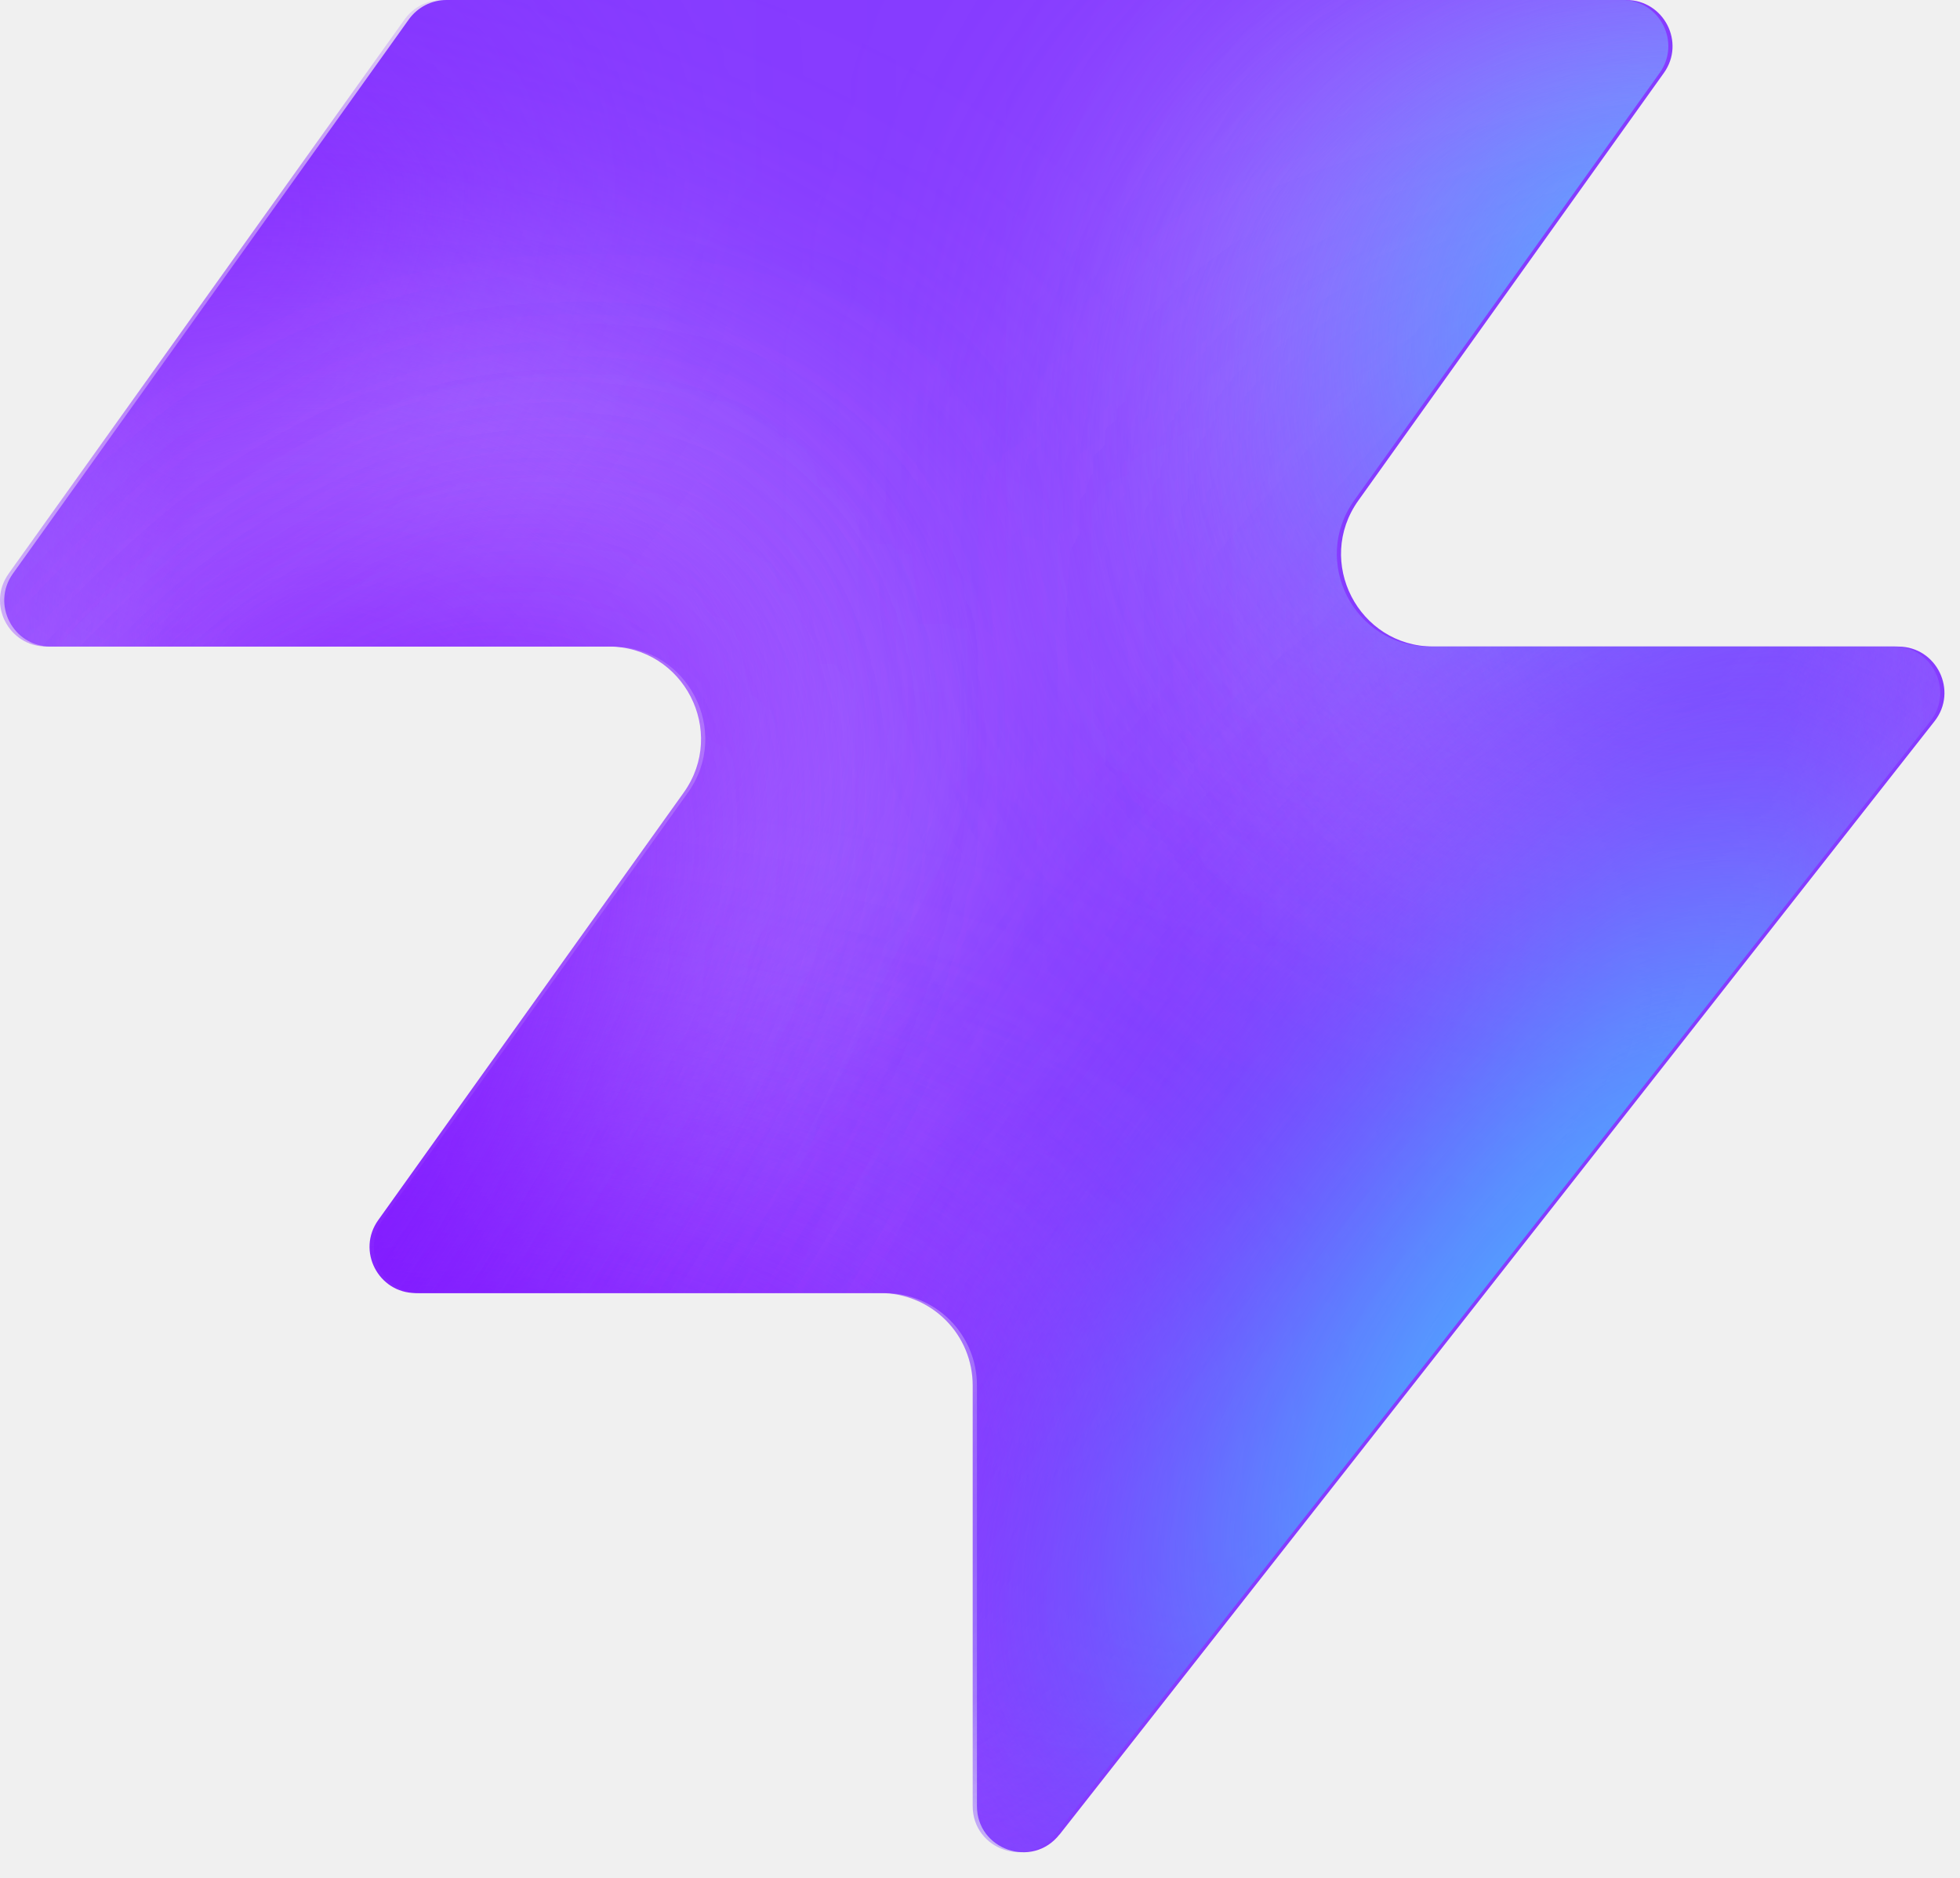
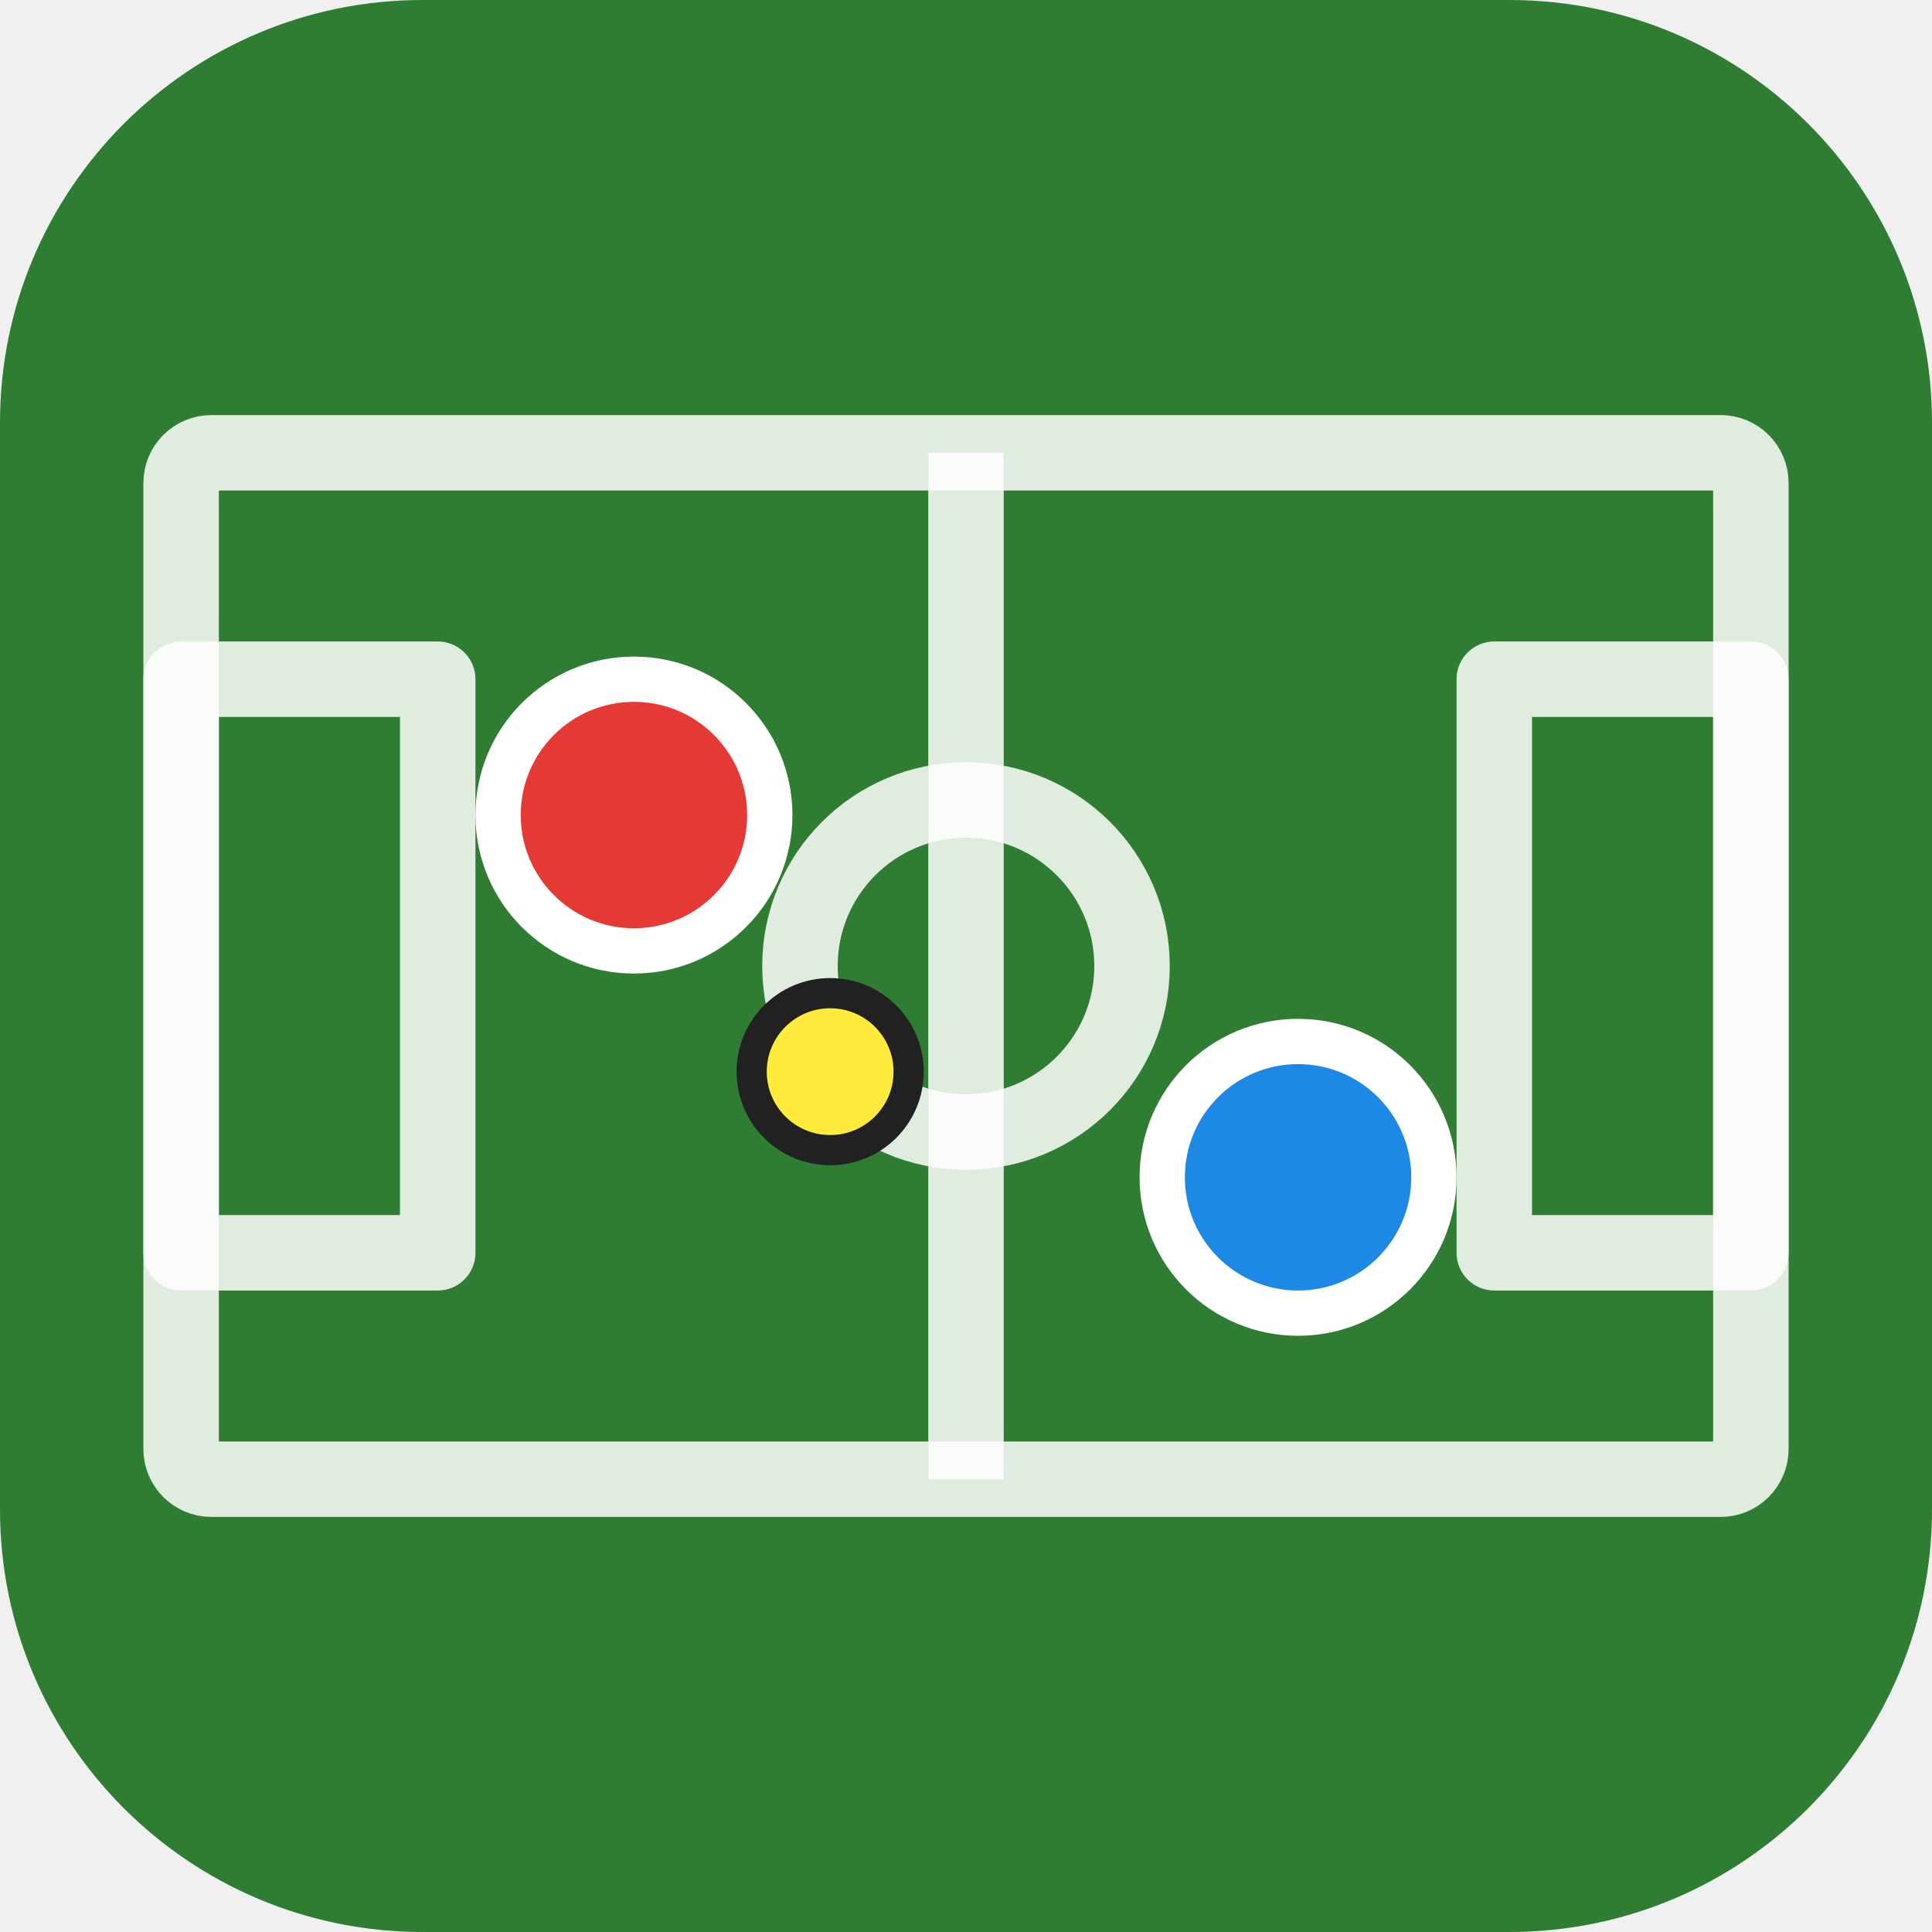
- <svg xmlns="http://www.w3.org/2000/svg" width="48" height="46" fill="none" viewBox="0 0 48 46">
-   <path fill="#863bff" d="M25.946 44.938c-.664.845-2.021.375-2.021-.698V33.937a2.26 2.26 0 0 0-2.262-2.262H10.287c-.92 0-1.456-1.04-.92-1.788l7.48-10.471c1.07-1.497 0-3.578-1.842-3.578H1.237c-.92 0-1.456-1.04-.92-1.788L10.013.474c.214-.297.556-.474.92-.474h28.894c.92 0 1.456 1.04.92 1.788l-7.48 10.471c-1.07 1.498 0 3.579 1.842 3.579h11.377c.943 0 1.473 1.088.89 1.83L25.947 44.94z" style="fill:#863bff;fill:color(display-p3 .525 .23 1);fill-opacity:1" />
-   <mask id="a" width="48" height="46" x="0" y="0" maskUnits="userSpaceOnUse" style="mask-type:alpha">
-     <path fill="#000" d="M25.842 44.938c-.664.844-2.021.375-2.021-.698V33.937a2.26 2.26 0 0 0-2.262-2.262H10.183c-.92 0-1.456-1.04-.92-1.788l7.48-10.471c1.07-1.498 0-3.579-1.842-3.579H1.133c-.92 0-1.456-1.04-.92-1.787L9.91.473c.214-.297.556-.474.92-.474h28.894c.92 0 1.456 1.04.92 1.788l-7.48 10.471c-1.07 1.498 0 3.578 1.842 3.578h11.377c.943 0 1.473 1.088.89 1.832L25.843 44.94z" style="fill:#000;fill-opacity:1" />
-   </mask>
-   <g mask="url(#a)">
-     <g filter="url(#b)">
-       <ellipse cx="5.508" cy="14.704" fill="#ede6ff" rx="5.508" ry="14.704" style="fill:#ede6ff;fill:color(display-p3 .927 .903 1);fill-opacity:1" transform="matrix(.00324 1 1 -.00324 -4.47 31.516)" />
-     </g>
-     <g filter="url(#c)">
-       <ellipse cx="10.399" cy="29.851" fill="#ede6ff" rx="10.399" ry="29.851" style="fill:#ede6ff;fill:color(display-p3 .927 .903 1);fill-opacity:1" transform="matrix(.00324 1 1 -.00324 -39.328 7.883)" />
-     </g>
-     <g filter="url(#d)">
-       <ellipse cx="5.508" cy="30.487" fill="#7e14ff" rx="5.508" ry="30.487" style="fill:#7e14ff;fill:color(display-p3 .492 .077 1);fill-opacity:1" transform="rotate(89.814 -25.913 -14.639)scale(1 -1)" />
-     </g>
-     <g filter="url(#e)">
-       <ellipse cx="5.508" cy="30.599" fill="#7e14ff" rx="5.508" ry="30.599" style="fill:#7e14ff;fill:color(display-p3 .492 .077 1);fill-opacity:1" transform="rotate(89.814 -32.644 -3.334)scale(1 -1)" />
-     </g>
-     <g filter="url(#f)">
-       <ellipse cx="5.508" cy="30.599" fill="#7e14ff" rx="5.508" ry="30.599" style="fill:#7e14ff;fill:color(display-p3 .492 .077 1);fill-opacity:1" transform="matrix(.00324 1 1 -.00324 -34.34 30.47)" />
-     </g>
-     <g filter="url(#g)">
-       <ellipse cx="14.072" cy="22.078" fill="#ede6ff" rx="14.072" ry="22.078" style="fill:#ede6ff;fill:color(display-p3 .927 .903 1);fill-opacity:1" transform="rotate(93.35 24.506 48.493)scale(-1 1)" />
-     </g>
-     <g filter="url(#h)">
-       <ellipse cx="3.47" cy="21.501" fill="#7e14ff" rx="3.47" ry="21.501" style="fill:#7e14ff;fill:color(display-p3 .492 .077 1);fill-opacity:1" transform="rotate(89.009 28.708 47.59)scale(-1 1)" />
-     </g>
-     <g filter="url(#i)">
-       <ellipse cx="3.47" cy="21.501" fill="#7e14ff" rx="3.47" ry="21.501" style="fill:#7e14ff;fill:color(display-p3 .492 .077 1);fill-opacity:1" transform="rotate(89.009 28.708 47.59)scale(-1 1)" />
-     </g>
-     <g filter="url(#j)">
-       <ellipse cx=".387" cy="8.972" fill="#7e14ff" rx="4.407" ry="29.108" style="fill:#7e14ff;fill:color(display-p3 .492 .077 1);fill-opacity:1" transform="rotate(39.51 .387 8.972)" />
-     </g>
-     <g filter="url(#k)">
-       <ellipse cx="47.523" cy="-6.092" fill="#7e14ff" rx="4.407" ry="29.108" style="fill:#7e14ff;fill:color(display-p3 .492 .077 1);fill-opacity:1" transform="rotate(37.892 47.523 -6.092)" />
-     </g>
-     <g filter="url(#l)">
-       <ellipse cx="41.412" cy="6.333" fill="#47bfff" rx="5.971" ry="9.665" style="fill:#47bfff;fill:color(display-p3 .28 .748 1);fill-opacity:1" transform="rotate(37.892 41.412 6.333)" />
-     </g>
-     <g filter="url(#m)">
-       <ellipse cx="-1.879" cy="38.332" fill="#7e14ff" rx="4.407" ry="29.108" style="fill:#7e14ff;fill:color(display-p3 .492 .077 1);fill-opacity:1" transform="rotate(37.892 -1.88 38.332)" />
-     </g>
-     <g filter="url(#n)">
-       <ellipse cx="-1.879" cy="38.332" fill="#7e14ff" rx="4.407" ry="29.108" style="fill:#7e14ff;fill:color(display-p3 .492 .077 1);fill-opacity:1" transform="rotate(37.892 -1.88 38.332)" />
-     </g>
-     <g filter="url(#o)">
-       <ellipse cx="35.651" cy="29.907" fill="#7e14ff" rx="4.407" ry="29.108" style="fill:#7e14ff;fill:color(display-p3 .492 .077 1);fill-opacity:1" transform="rotate(37.892 35.651 29.907)" />
-     </g>
-     <g filter="url(#p)">
-       <ellipse cx="38.418" cy="32.4" fill="#47bfff" rx="5.971" ry="15.297" style="fill:#47bfff;fill:color(display-p3 .28 .748 1);fill-opacity:1" transform="rotate(37.892 38.418 32.4)" />
-     </g>
+ <svg xmlns="http://www.w3.org/2000/svg" width="64" height="64" viewBox="0 0 64 64">
+   <rect width="64" height="64" rx="14" fill="#2e7d32" />
+   <g fill="none" stroke="#fff" stroke-opacity="0.85" stroke-width="2.5" stroke-linejoin="round">
+     <rect x="6" y="15" width="52" height="34" rx="1" />
+     <line x1="32" y1="15" x2="32" y2="49" />
+     <circle cx="32" cy="32" r="5.5" />
+     <rect x="6" y="22.5" width="8.5" height="19" />
+     <rect x="49.5" y="22.5" width="8.5" height="19" />
  </g>
-   <defs>
-     <filter id="b" width="60.045" height="41.654" x="-19.77" y="16.149" color-interpolation-filters="sRGB" filterUnits="userSpaceOnUse">
-       <feFlood flood-opacity="0" result="BackgroundImageFix" />
-       <feBlend in="SourceGraphic" in2="BackgroundImageFix" result="shape" />
-       <feGaussianBlur result="effect1_foregroundBlur_2002_17158" stdDeviation="7.659" />
-     </filter>
-     <filter id="c" width="90.34" height="51.437" x="-54.613" y="-7.533" color-interpolation-filters="sRGB" filterUnits="userSpaceOnUse">
-       <feFlood flood-opacity="0" result="BackgroundImageFix" />
-       <feBlend in="SourceGraphic" in2="BackgroundImageFix" result="shape" />
-       <feGaussianBlur result="effect1_foregroundBlur_2002_17158" stdDeviation="7.659" />
-     </filter>
-     <filter id="d" width="79.355" height="29.4" x="-49.64" y="2.03" color-interpolation-filters="sRGB" filterUnits="userSpaceOnUse">
-       <feFlood flood-opacity="0" result="BackgroundImageFix" />
-       <feBlend in="SourceGraphic" in2="BackgroundImageFix" result="shape" />
-       <feGaussianBlur result="effect1_foregroundBlur_2002_17158" stdDeviation="4.596" />
-     </filter>
-     <filter id="e" width="79.579" height="29.4" x="-45.045" y="20.029" color-interpolation-filters="sRGB" filterUnits="userSpaceOnUse">
-       <feFlood flood-opacity="0" result="BackgroundImageFix" />
-       <feBlend in="SourceGraphic" in2="BackgroundImageFix" result="shape" />
-       <feGaussianBlur result="effect1_foregroundBlur_2002_17158" stdDeviation="4.596" />
-     </filter>
-     <filter id="f" width="79.579" height="29.4" x="-43.513" y="21.178" color-interpolation-filters="sRGB" filterUnits="userSpaceOnUse">
-       <feFlood flood-opacity="0" result="BackgroundImageFix" />
-       <feBlend in="SourceGraphic" in2="BackgroundImageFix" result="shape" />
-       <feGaussianBlur result="effect1_foregroundBlur_2002_17158" stdDeviation="4.596" />
-     </filter>
-     <filter id="g" width="74.749" height="58.852" x="15.756" y="-17.901" color-interpolation-filters="sRGB" filterUnits="userSpaceOnUse">
-       <feFlood flood-opacity="0" result="BackgroundImageFix" />
-       <feBlend in="SourceGraphic" in2="BackgroundImageFix" result="shape" />
-       <feGaussianBlur result="effect1_foregroundBlur_2002_17158" stdDeviation="7.659" />
-     </filter>
-     <filter id="h" width="61.377" height="25.362" x="23.548" y="2.284" color-interpolation-filters="sRGB" filterUnits="userSpaceOnUse">
-       <feFlood flood-opacity="0" result="BackgroundImageFix" />
-       <feBlend in="SourceGraphic" in2="BackgroundImageFix" result="shape" />
-       <feGaussianBlur result="effect1_foregroundBlur_2002_17158" stdDeviation="4.596" />
-     </filter>
-     <filter id="i" width="61.377" height="25.362" x="23.548" y="2.284" color-interpolation-filters="sRGB" filterUnits="userSpaceOnUse">
-       <feFlood flood-opacity="0" result="BackgroundImageFix" />
-       <feBlend in="SourceGraphic" in2="BackgroundImageFix" result="shape" />
-       <feGaussianBlur result="effect1_foregroundBlur_2002_17158" stdDeviation="4.596" />
-     </filter>
-     <filter id="j" width="56.045" height="63.649" x="-27.636" y="-22.853" color-interpolation-filters="sRGB" filterUnits="userSpaceOnUse">
-       <feFlood flood-opacity="0" result="BackgroundImageFix" />
-       <feBlend in="SourceGraphic" in2="BackgroundImageFix" result="shape" />
-       <feGaussianBlur result="effect1_foregroundBlur_2002_17158" stdDeviation="4.596" />
-     </filter>
-     <filter id="k" width="54.814" height="64.646" x="20.116" y="-38.415" color-interpolation-filters="sRGB" filterUnits="userSpaceOnUse">
-       <feFlood flood-opacity="0" result="BackgroundImageFix" />
-       <feBlend in="SourceGraphic" in2="BackgroundImageFix" result="shape" />
-       <feGaussianBlur result="effect1_foregroundBlur_2002_17158" stdDeviation="4.596" />
-     </filter>
-     <filter id="l" width="33.541" height="35.313" x="24.641" y="-11.323" color-interpolation-filters="sRGB" filterUnits="userSpaceOnUse">
-       <feFlood flood-opacity="0" result="BackgroundImageFix" />
-       <feBlend in="SourceGraphic" in2="BackgroundImageFix" result="shape" />
-       <feGaussianBlur result="effect1_foregroundBlur_2002_17158" stdDeviation="4.596" />
-     </filter>
-     <filter id="m" width="54.814" height="64.646" x="-29.286" y="6.009" color-interpolation-filters="sRGB" filterUnits="userSpaceOnUse">
-       <feFlood flood-opacity="0" result="BackgroundImageFix" />
-       <feBlend in="SourceGraphic" in2="BackgroundImageFix" result="shape" />
-       <feGaussianBlur result="effect1_foregroundBlur_2002_17158" stdDeviation="4.596" />
-     </filter>
-     <filter id="n" width="54.814" height="64.646" x="-29.286" y="6.009" color-interpolation-filters="sRGB" filterUnits="userSpaceOnUse">
-       <feFlood flood-opacity="0" result="BackgroundImageFix" />
-       <feBlend in="SourceGraphic" in2="BackgroundImageFix" result="shape" />
-       <feGaussianBlur result="effect1_foregroundBlur_2002_17158" stdDeviation="4.596" />
-     </filter>
-     <filter id="o" width="54.814" height="64.646" x="8.244" y="-2.416" color-interpolation-filters="sRGB" filterUnits="userSpaceOnUse">
-       <feFlood flood-opacity="0" result="BackgroundImageFix" />
-       <feBlend in="SourceGraphic" in2="BackgroundImageFix" result="shape" />
-       <feGaussianBlur result="effect1_foregroundBlur_2002_17158" stdDeviation="4.596" />
-     </filter>
-     <filter id="p" width="39.409" height="43.623" x="18.713" y="10.588" color-interpolation-filters="sRGB" filterUnits="userSpaceOnUse">
-       <feFlood flood-opacity="0" result="BackgroundImageFix" />
-       <feBlend in="SourceGraphic" in2="BackgroundImageFix" result="shape" />
-       <feGaussianBlur result="effect1_foregroundBlur_2002_17158" stdDeviation="4.596" />
-     </filter>
-   </defs>
+   <circle cx="21" cy="27" r="4.5" fill="#e53935" stroke="#fff" stroke-width="1.5" />
+   <circle cx="43" cy="39" r="4.5" fill="#1e88e5" stroke="#fff" stroke-width="1.5" />
+   <circle cx="27.5" cy="35.5" r="2.6" fill="#ffeb3b" stroke="#212121" stroke-width="1" />
</svg>
